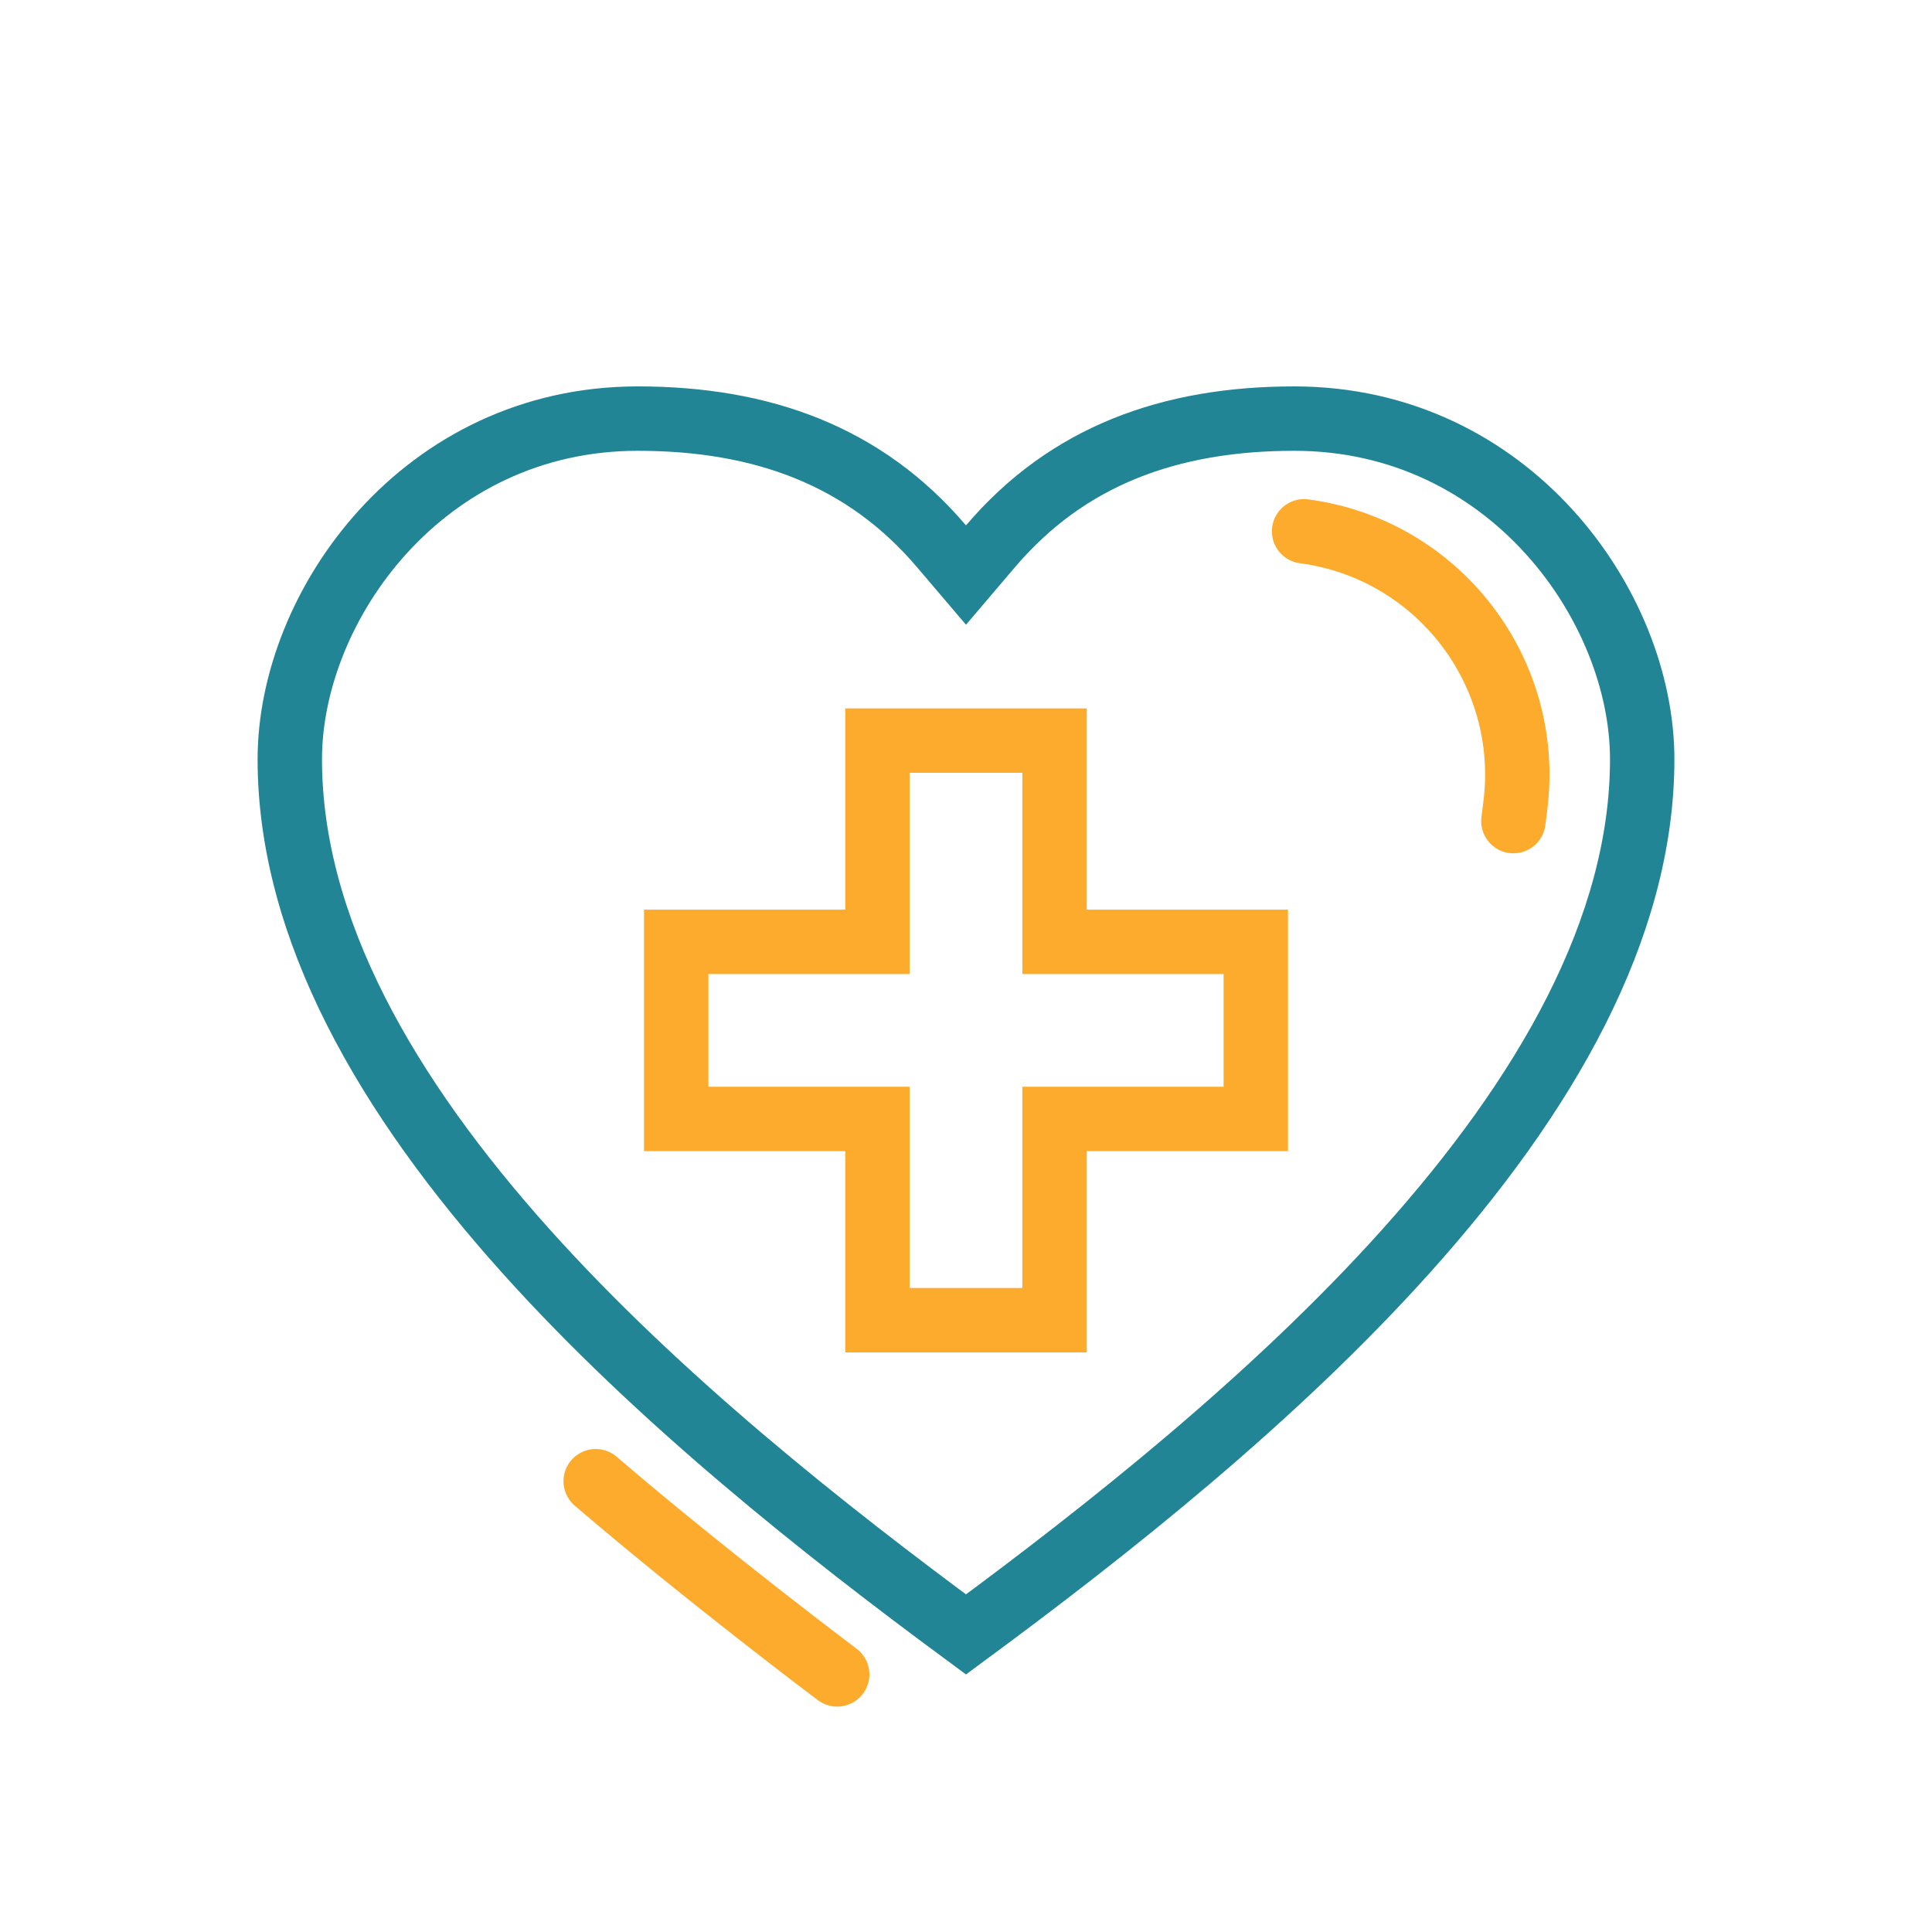
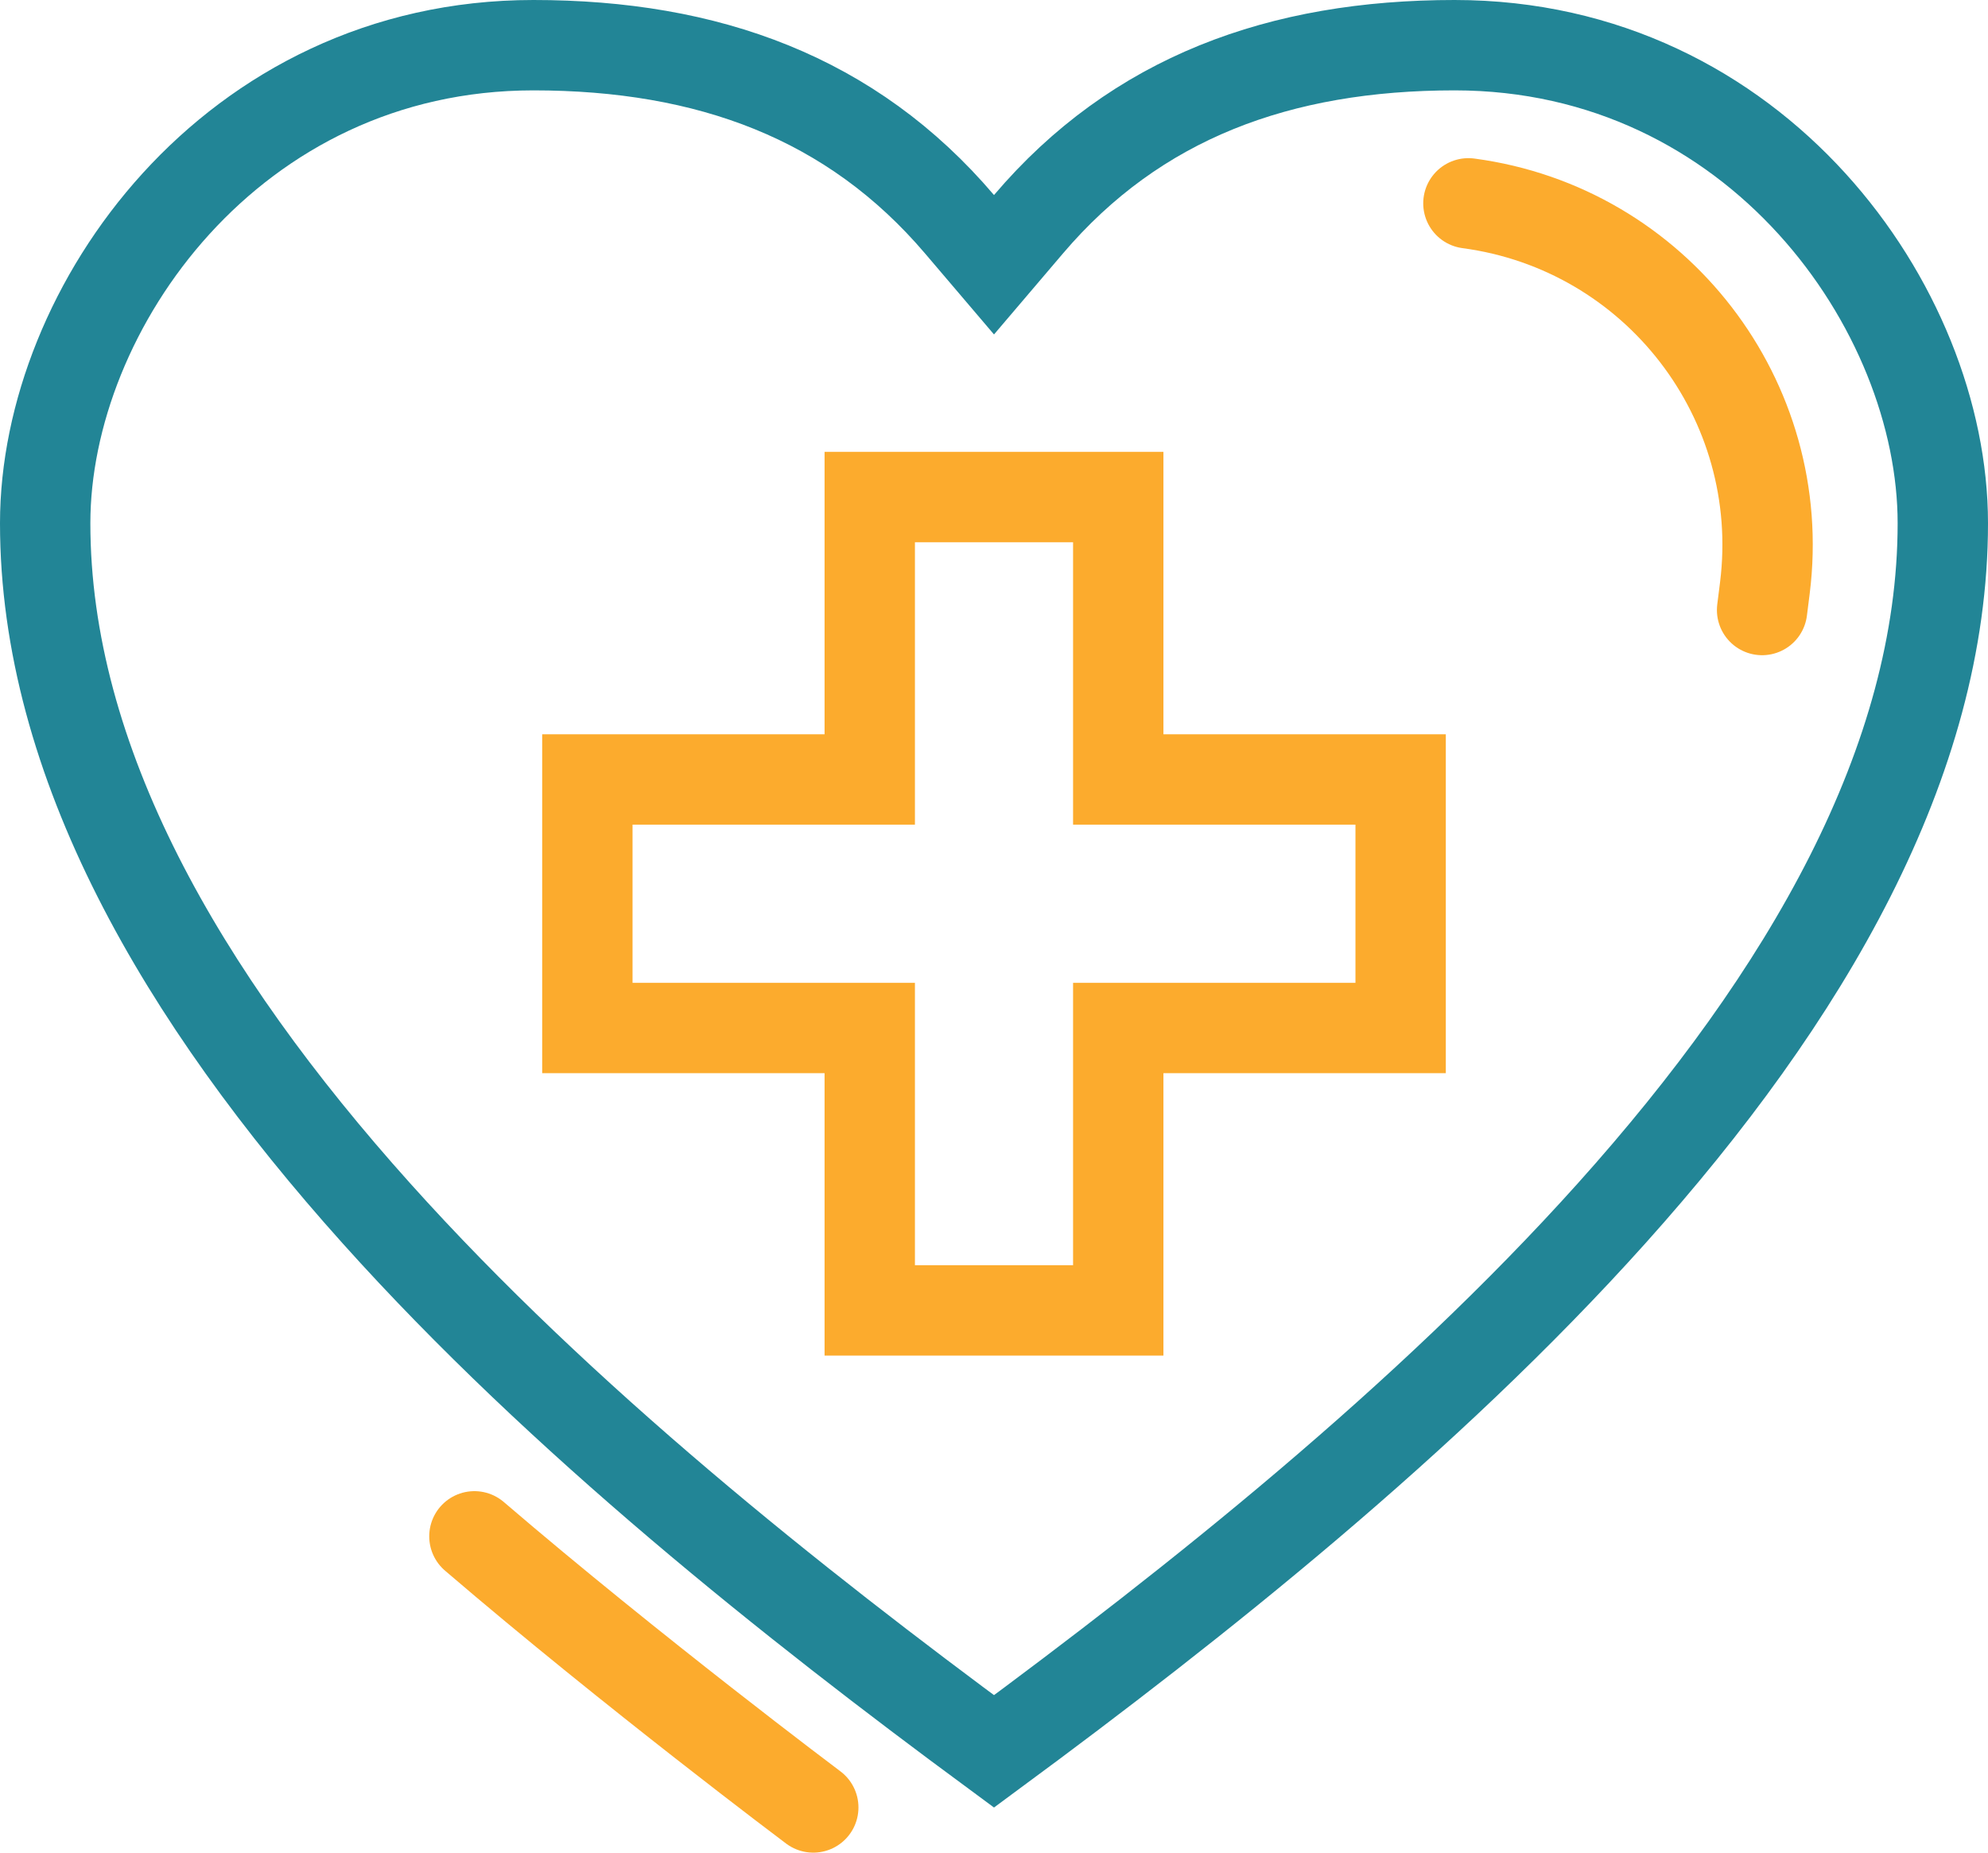
- <svg xmlns="http://www.w3.org/2000/svg" width="60" height="60" viewBox="0 0 60 60" fill="none">
-   <mask id="mask0" mask-type="alpha" maskUnits="userSpaceOnUse" x="0" y="0" width="60" height="60">
-     <rect x="1" y="1" width="58" height="58" rx="9" fill="#C4C4C4" stroke="black" stroke-width="2" />
-   </mask>
-   <g mask="url(#mask0)">
-     <path d="M26.25 29.25H27.25V28.25V23L32.75 23V28.25V29.25H33.75H39V34.75H33.75H32.75V35.75V41H27.25V35.75V34.75H26.25H21L21 29.25H26.25Z" stroke="#FCAB2D" stroke-width="2" />
-     <path d="M29.238 16.964L30 17.859L30.762 16.964C33.148 14.16 36.33 13 40.195 13C46.87 13 51 18.821 51 23.579C51 28.847 47.977 34.051 43.669 38.852C39.565 43.427 34.416 47.502 30 50.759C25.584 47.502 20.435 43.427 16.331 38.852C12.023 34.051 9 28.847 9 23.579C9 18.821 13.13 13 19.805 13C23.67 13 26.852 14.16 29.238 16.964Z" stroke="#228596" stroke-width="2" />
-     <path d="M47 25.5L47.062 25.008C47.581 20.852 44.652 17.054 40.5 16.5V16.5" stroke="#FCAB2D" stroke-width="2" stroke-linecap="round" />
-     <path d="M18.5 46C22 49 26 52 26 52" stroke="#FCAB2D" stroke-width="2" stroke-linecap="round" />
-   </g>
+ <svg xmlns="http://www.w3.org/2000/svg" width="44" height="41" viewBox="0 0 44 41" fill="none">
+   <path d="M18.25 17.25H19.25V16.25V11L24.75 11V16.25V17.25H25.75H31V22.75H25.75H24.75V23.75V29H19.25V23.75V22.75H18.25H13L13 17.25H18.25Z" stroke="#FCAB2D" stroke-width="2" />
+   <path d="M21.238 4.964L22 5.859L22.762 4.964C25.148 2.16 28.33 1 32.195 1C38.87 1 43 6.821 43 11.579C43 16.847 39.977 22.051 35.669 26.852C31.565 31.427 26.416 35.502 22 38.759C17.584 35.502 12.435 31.427 8.331 26.852C4.022 22.051 1 16.847 1 11.579C1 6.821 5.13 1 11.805 1C15.67 1 18.852 2.16 21.238 4.964Z" stroke="#228596" stroke-width="2" />
+   <path d="M39 13.5L39.062 13.008C39.581 8.852 36.652 5.054 32.5 4.5V4.5" stroke="#FCAB2D" stroke-width="2" stroke-linecap="round" />
+   <path d="M10.5 34C14 37 18 40 18 40" stroke="#FCAB2D" stroke-width="2" stroke-linecap="round" />
</svg>
